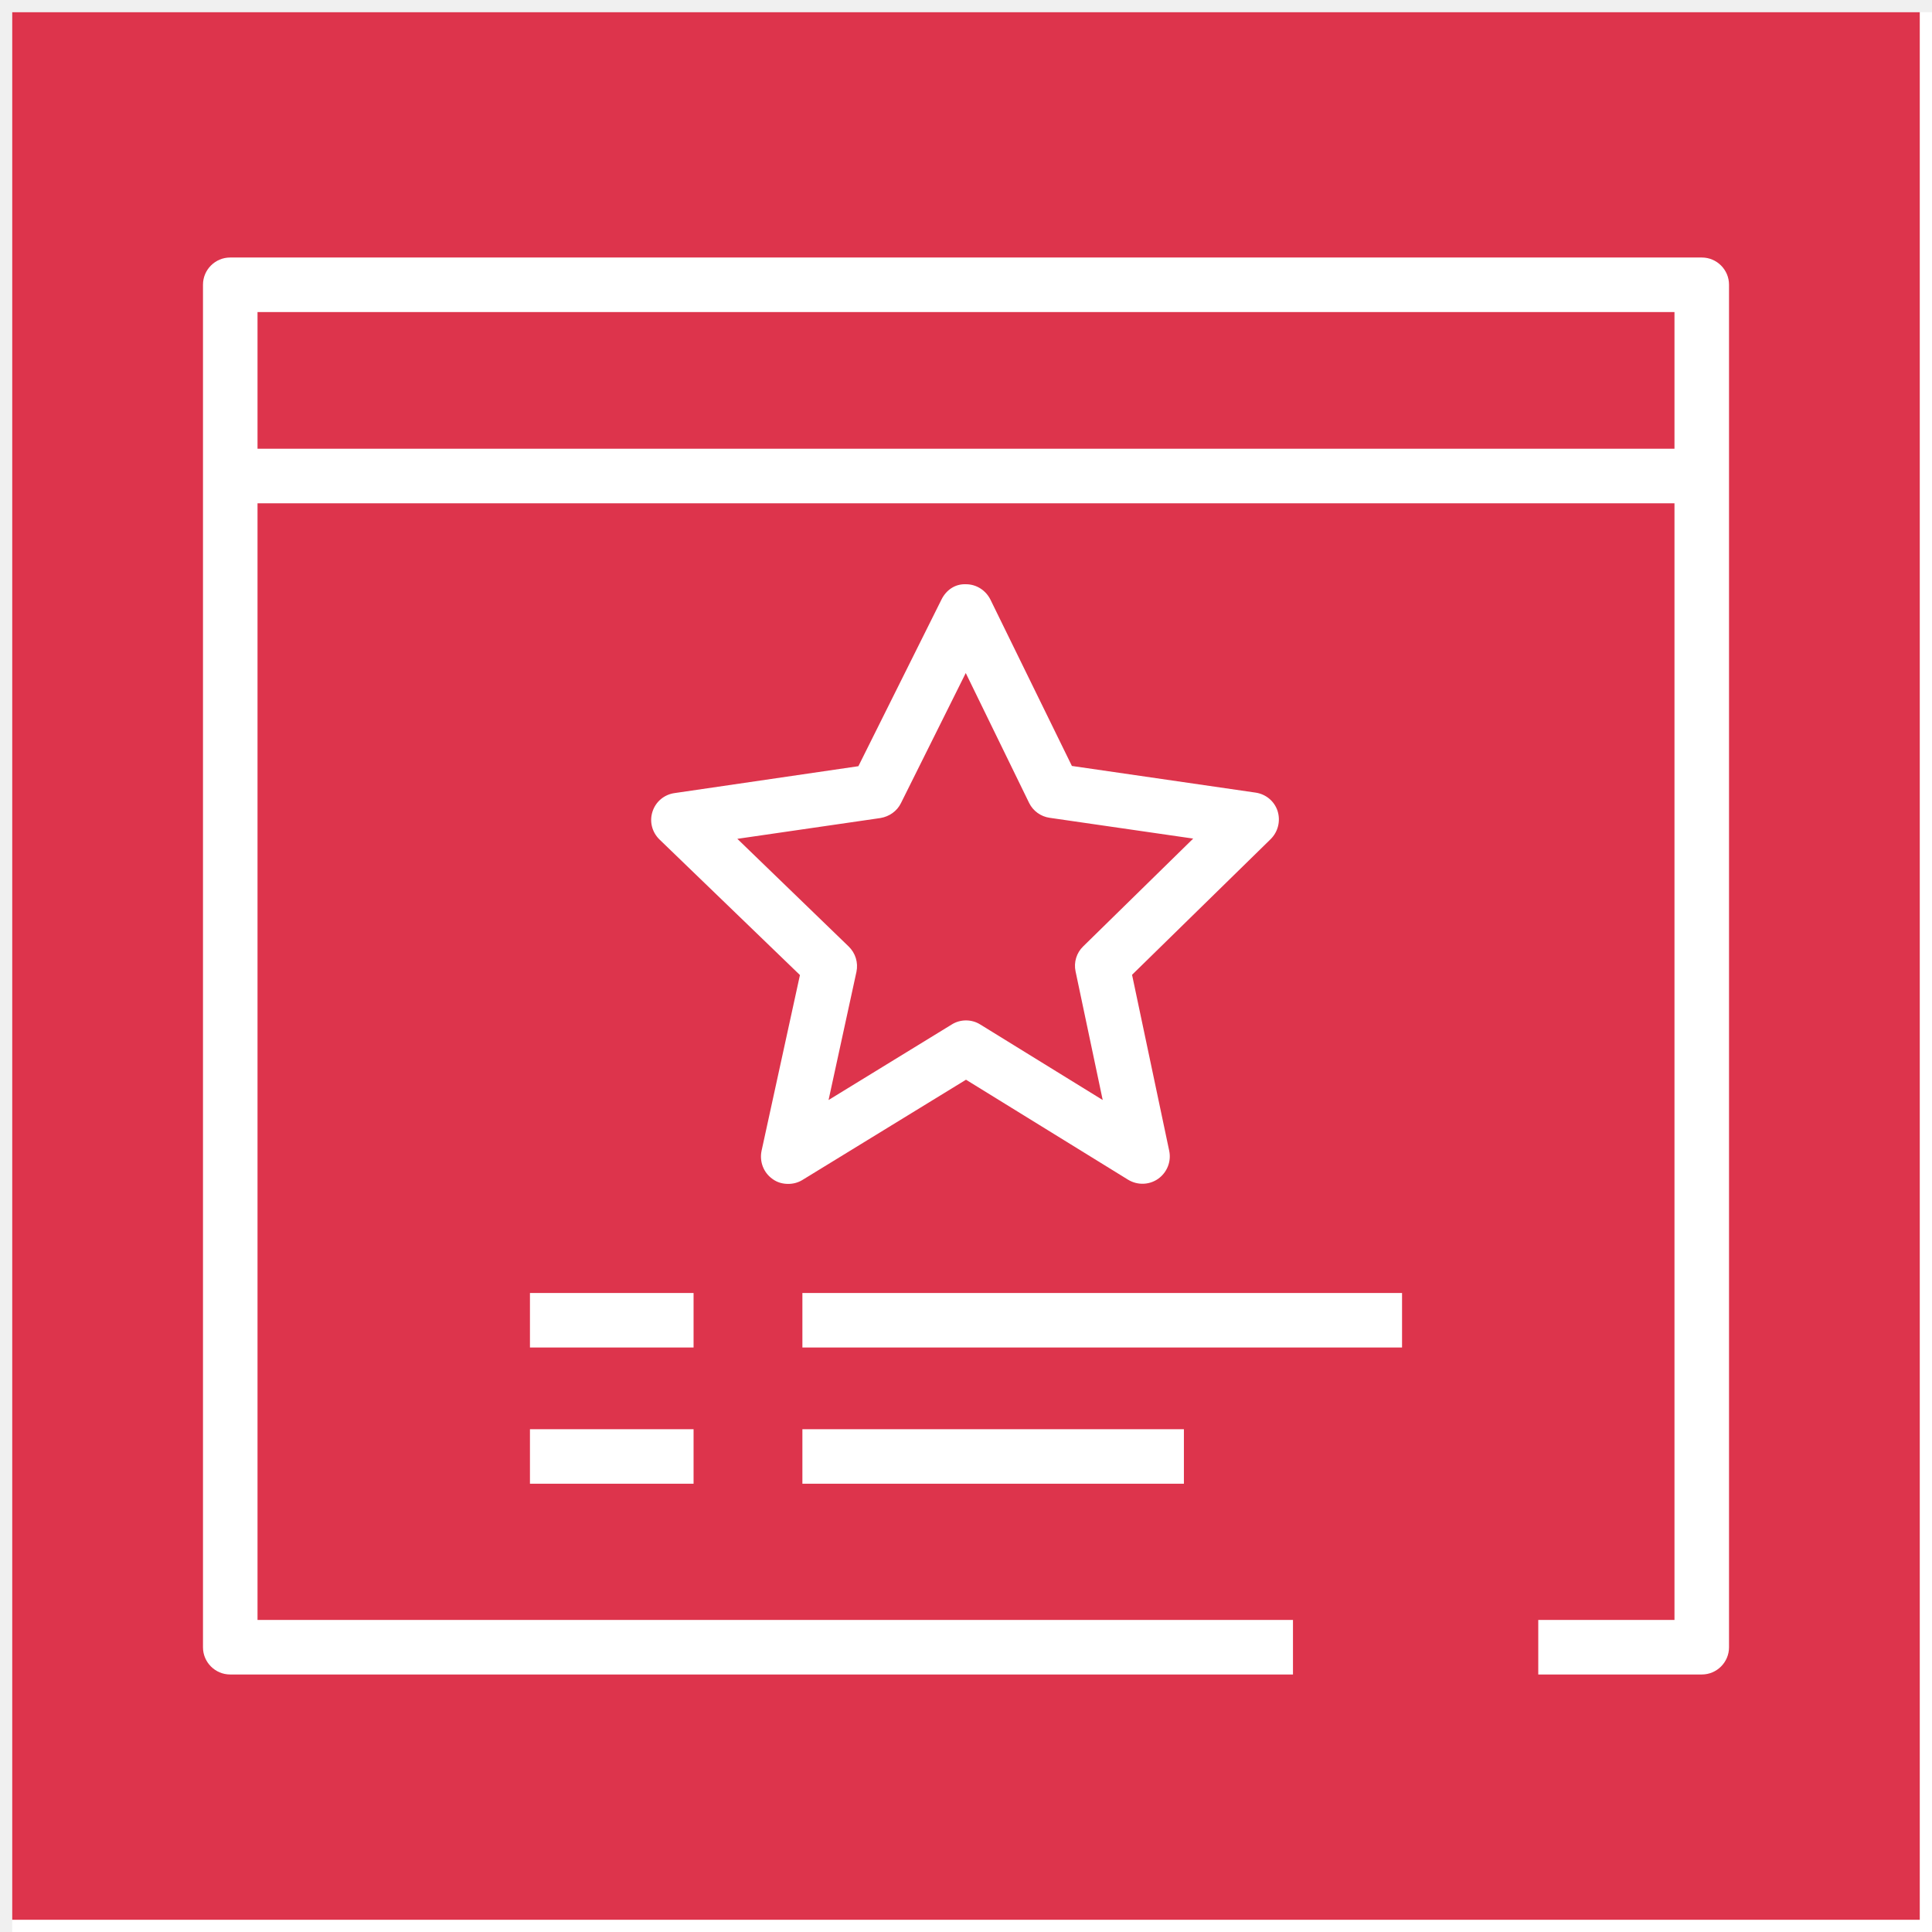
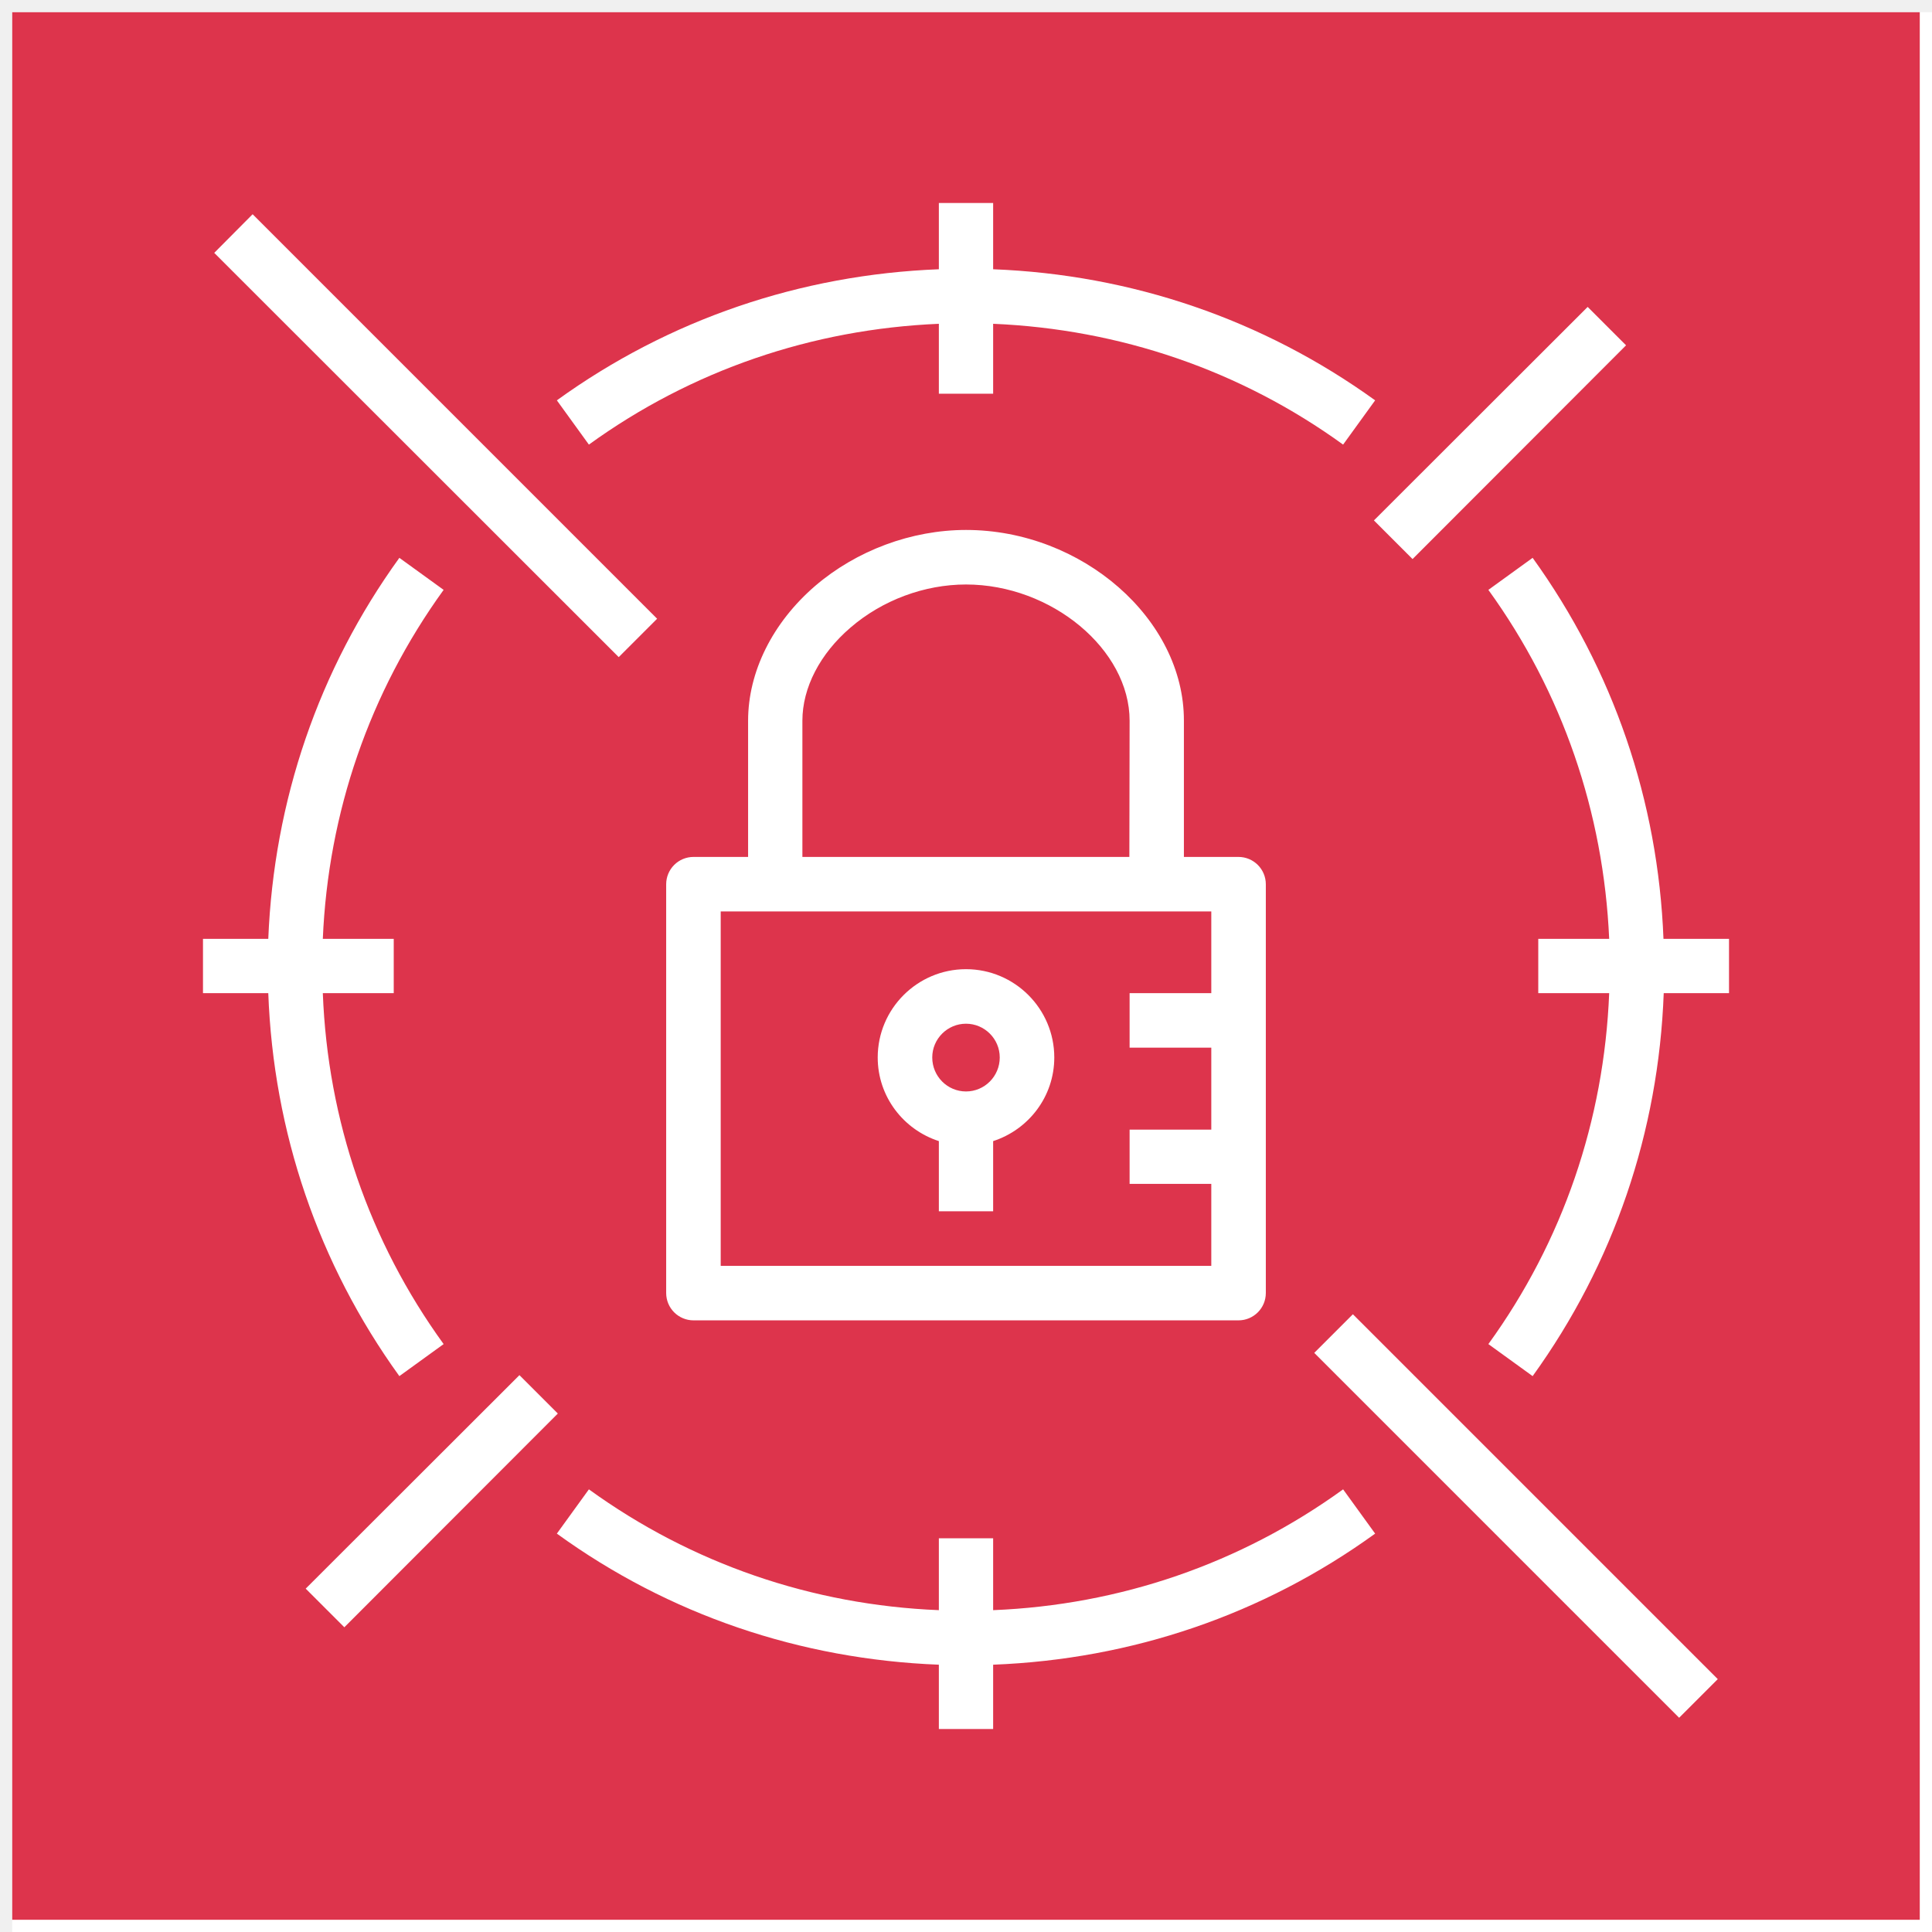
- <svg xmlns="http://www.w3.org/2000/svg" version="1.1" width="79px" height="79px" viewBox="-0.5 -0.5 79 79" content="&lt;mxfile host=&quot;app.diagrams.net&quot; agent=&quot;Mozilla/5.0 (Windows NT 10.0; Win64; x64) AppleWebKit/537.36 (KHTML, like Gecko) Chrome/128.0.0.0 Safari/537.36&quot; version=&quot;24.7.12&quot; scale=&quot;1&quot; border=&quot;0&quot;&gt;&#10;  &lt;diagram id=&quot;Ht1M8jgEwFfnCIfOTk4-&quot; name=&quot;Page-1&quot;&gt;&#10;    &lt;mxGraphModel dx=&quot;1472&quot; dy=&quot;1040&quot; grid=&quot;0&quot; gridSize=&quot;10&quot; guides=&quot;1&quot; tooltips=&quot;1&quot; connect=&quot;1&quot; arrows=&quot;1&quot; fold=&quot;1&quot; page=&quot;0&quot; pageScale=&quot;1&quot; pageWidth=&quot;827&quot; pageHeight=&quot;1169&quot; math=&quot;0&quot; shadow=&quot;0&quot;&gt;&#10;      &lt;root&gt;&#10;        &lt;mxCell id=&quot;0&quot; /&gt;&#10;        &lt;mxCell id=&quot;1&quot; parent=&quot;0&quot; /&gt;&#10;        &lt;mxCell id=&quot;CLg2kltCwuJcUN33AdQs-4&quot; value=&quot;&quot; style=&quot;sketch=0;points=[[0,0,0],[0.25,0,0],[0.5,0,0],[0.75,0,0],[1,0,0],[0,1,0],[0.25,1,0],[0.5,1,0],[0.75,1,0],[1,1,0],[0,0.25,0],[0,0.5,0],[0,0.75,0],[1,0.25,0],[1,0.5,0],[1,0.75,0]];outlineConnect=0;fontColor=#232F3E;fillColor=#DD344C;strokeColor=#ffffff;dashed=0;verticalLabelPosition=bottom;verticalAlign=top;align=center;html=1;fontSize=12;fontStyle=0;aspect=fixed;shape=mxgraph.aws4.resourceIcon;resIcon=mxgraph.aws4.certificate_manager_3;&quot; vertex=&quot;1&quot; parent=&quot;1&quot;&gt;&#10;          &lt;mxGeometry x=&quot;541&quot; y=&quot;190&quot; width=&quot;78&quot; height=&quot;78&quot; as=&quot;geometry&quot; /&gt;&#10;        &lt;/mxCell&gt;&#10;      &lt;/root&gt;&#10;    &lt;/mxGraphModel&gt;&#10;  &lt;/diagram&gt;&#10;&lt;/mxfile&gt;&#10;" style="background-color: rgb(255, 255, 255);">
+ <svg xmlns="http://www.w3.org/2000/svg" version="1.1" width="79px" height="79px" viewBox="-0.5 -0.5 79 79" content="&lt;mxfile host=&quot;app.diagrams.net&quot; agent=&quot;Mozilla/5.0 (Windows NT 10.0; Win64; x64) AppleWebKit/537.36 (KHTML, like Gecko) Chrome/128.0.0.0 Safari/537.36&quot; version=&quot;24.7.12&quot; scale=&quot;1&quot; border=&quot;0&quot;&gt;&#10;  &lt;diagram id=&quot;Ht1M8jgEwFfnCIfOTk4-&quot; name=&quot;Page-1&quot;&gt;&#10;    &lt;mxGraphModel dx=&quot;536&quot; dy=&quot;520&quot; grid=&quot;0&quot; gridSize=&quot;10&quot; guides=&quot;1&quot; tooltips=&quot;1&quot; connect=&quot;1&quot; arrows=&quot;1&quot; fold=&quot;1&quot; page=&quot;0&quot; pageScale=&quot;1&quot; pageWidth=&quot;827&quot; pageHeight=&quot;1169&quot; math=&quot;0&quot; shadow=&quot;0&quot;&gt;&#10;      &lt;root&gt;&#10;        &lt;mxCell id=&quot;0&quot; /&gt;&#10;        &lt;mxCell id=&quot;1&quot; parent=&quot;0&quot; /&gt;&#10;        &lt;mxCell id=&quot;avGQMYYckVE-guQs1G8Z-3&quot; value=&quot;&quot; style=&quot;sketch=0;points=[[0,0,0],[0.25,0,0],[0.5,0,0],[0.75,0,0],[1,0,0],[0,1,0],[0.25,1,0],[0.5,1,0],[0.75,1,0],[1,1,0],[0,0.25,0],[0,0.5,0],[0,0.75,0],[1,0.25,0],[1,0.5,0],[1,0.75,0]];outlineConnect=0;fontColor=#232F3E;fillColor=#DD344C;strokeColor=#ffffff;dashed=0;verticalLabelPosition=bottom;verticalAlign=top;align=center;html=1;fontSize=12;fontStyle=0;aspect=fixed;shape=mxgraph.aws4.resourceIcon;resIcon=mxgraph.aws4.secrets_manager;&quot; vertex=&quot;1&quot; parent=&quot;1&quot;&gt;&#10;          &lt;mxGeometry x=&quot;654&quot; y=&quot;346&quot; width=&quot;78&quot; height=&quot;78&quot; as=&quot;geometry&quot; /&gt;&#10;        &lt;/mxCell&gt;&#10;      &lt;/root&gt;&#10;    &lt;/mxGraphModel&gt;&#10;  &lt;/diagram&gt;&#10;&lt;/mxfile&gt;&#10;" style="background-color: rgb(255, 255, 255);">
  <defs />
  <rect fill="#ffffff" width="100%" height="100%" x="0" y="0" />
  <g>
    <g data-cell-id="0">
      <g data-cell-id="1">
-         <g data-cell-id="CLg2kltCwuJcUN33AdQs-4">
+         <g data-cell-id="avGQMYYckVE-guQs1G8Z-3">
          <g>
            <path d="M 0 0 L 78 0 L 78 78 L 0 78 Z" fill="#dd344c" stroke="none" pointer-events="all" />
-             <path d="M 34.2 38.2 C 34.48 38.47 34.6 38.86 34.52 39.24 L 33.38 44.48 L 38.42 41.39 C 38.77 41.17 39.23 41.17 39.58 41.39 L 44.59 44.48 L 43.48 39.22 C 43.4 38.85 43.52 38.46 43.79 38.2 L 48.29 33.79 L 42.42 32.94 C 42.06 32.89 41.74 32.66 41.58 32.33 L 38.99 27.02 L 36.34 32.34 C 36.18 32.67 35.86 32.89 35.5 32.95 L 29.65 33.8 Z M 30.64 46.56 L 32.21 39.37 L 26.47 33.83 C 26.16 33.53 26.05 33.09 26.18 32.69 C 26.31 32.28 26.66 31.99 27.08 31.93 L 34.6 30.83 L 38 24.01 C 38.19 23.63 38.55 23.37 39 23.39 C 39.43 23.39 39.81 23.64 40 24.02 L 43.33 30.82 L 50.84 31.91 C 51.26 31.97 51.61 32.26 51.74 32.66 C 51.87 33.07 51.76 33.51 51.46 33.81 L 45.79 39.36 L 47.31 46.56 C 47.4 47 47.22 47.44 46.86 47.7 C 46.49 47.96 46.01 47.97 45.63 47.74 L 39 43.65 L 32.31 47.75 C 32.13 47.86 31.93 47.91 31.73 47.91 C 31.5 47.91 31.28 47.85 31.09 47.71 C 30.72 47.45 30.55 47 30.64 46.56 Z M 10.03 17.85 L 67.97 17.85 L 67.97 12.26 L 10.03 12.26 Z M 70.2 11.14 L 70.2 66.86 C 70.2 67.47 69.7 67.97 69.09 67.97 L 62.4 67.97 L 62.4 65.74 L 67.97 65.74 L 67.97 20.08 L 10.03 20.08 L 10.03 65.74 L 52.37 65.74 L 52.37 67.97 L 8.91 67.97 C 8.3 67.97 7.8 67.47 7.8 66.86 L 7.8 11.14 C 7.8 10.53 8.3 10.03 8.91 10.03 L 69.09 10.03 C 69.7 10.03 70.2 10.53 70.2 11.14 Z M 21.17 60.17 L 27.86 60.17 L 27.86 57.94 L 21.17 57.94 Z M 32.31 60.17 L 47.91 60.17 L 47.91 57.94 L 32.31 57.94 Z M 21.17 54.6 L 27.86 54.6 L 27.86 52.37 L 21.17 52.37 Z M 32.31 54.6 L 56.83 54.6 L 56.83 52.37 L 32.31 52.37 Z" fill="#ffffff" stroke="none" pointer-events="all" />
+             <path d="M 37.62 42.74 C 37.62 43.51 38.24 44.13 39 44.13 C 39.76 44.13 40.38 43.51 40.38 42.74 C 40.38 41.98 39.76 41.36 39 41.36 C 38.24 41.36 37.62 41.98 37.62 42.74 Z M 35.39 42.74 C 35.39 40.75 37.01 39.13 39 39.13 C 40.99 39.13 42.61 40.75 42.61 42.74 C 42.61 44.34 41.56 45.69 40.11 46.16 L 40.11 49.03 L 37.89 49.03 L 37.89 46.16 C 36.44 45.69 35.39 44.34 35.39 42.74 Z M 49.03 36.77 L 28.97 36.77 L 28.97 51.26 L 49.03 51.26 L 49.03 47.91 L 45.69 47.91 L 45.69 45.69 L 49.03 45.69 L 49.03 42.34 L 45.69 42.34 L 45.69 40.11 L 49.03 40.11 Z M 32.31 34.54 L 45.68 34.54 L 45.69 28.97 C 45.69 26.06 42.5 23.4 39 23.4 L 39 23.4 C 37.3 23.4 35.58 24.04 34.28 25.16 C 33.03 26.23 32.31 27.62 32.31 28.97 Z M 47.91 28.97 L 47.91 34.54 L 50.14 34.54 C 50.76 34.54 51.26 35.04 51.26 35.66 L 51.26 52.37 C 51.26 52.99 50.76 53.49 50.14 53.49 L 27.86 53.49 C 27.24 53.49 26.74 52.99 26.74 52.37 L 26.74 35.66 C 26.74 35.04 27.24 34.54 27.86 34.54 L 30.09 34.54 L 30.09 28.97 C 30.09 26.97 31.09 24.96 32.83 23.46 C 34.52 22.01 36.77 21.17 39 21.17 L 39 21.17 C 43.75 21.17 47.92 24.82 47.91 28.97 Z M 15.83 55.77 L 17.64 54.46 C 14.59 50.25 12.9 45.31 12.7 40.11 L 15.6 40.11 L 15.6 37.89 L 12.7 37.89 C 12.92 32.72 14.61 27.81 17.64 23.62 L 15.83 22.31 C 12.52 26.89 10.7 32.25 10.47 37.89 L 7.8 37.89 L 7.8 40.11 L 10.47 40.11 C 10.68 45.78 12.51 51.17 15.83 55.77 Z M 54.42 60.4 C 50.22 63.44 45.29 65.13 40.11 65.34 L 40.11 62.4 L 37.89 62.4 L 37.89 65.34 C 32.71 65.13 27.78 63.44 23.58 60.4 L 22.27 62.21 C 26.85 65.53 32.23 67.35 37.89 67.57 L 37.89 70.2 L 40.11 70.2 L 40.11 67.57 C 45.77 67.35 51.14 65.53 55.73 62.21 Z M 23.58 17.68 C 27.78 14.64 32.71 12.96 37.89 12.74 L 37.89 15.6 L 40.11 15.6 L 40.11 12.74 C 45.29 12.96 50.22 14.64 54.42 17.68 L 55.73 15.87 C 51.14 12.56 45.77 10.73 40.11 10.51 L 40.11 7.8 L 37.89 7.8 L 37.89 10.51 C 32.23 10.73 26.85 12.56 22.27 15.87 Z M 67.52 37.89 C 67.3 32.25 65.47 26.89 62.17 22.31 L 60.36 23.62 C 63.39 27.81 65.07 32.72 65.3 37.89 L 62.4 37.89 L 62.4 40.11 L 65.3 40.11 C 65.09 45.31 63.41 50.25 60.36 54.46 L 62.17 55.77 C 65.49 51.17 67.32 45.78 67.53 40.11 L 70.2 40.11 L 70.2 37.89 Z M 57.26 22.36 L 65.99 13.62 L 64.42 12.05 L 55.68 20.78 Z M 20.74 55.73 L 12 64.46 L 13.58 66.04 L 22.31 57.3 Z M 26.37 24.8 L 9.83 8.26 L 8.26 9.84 L 24.8 26.37 Z M 54.82 53.24 L 69.74 68.16 L 68.16 69.74 L 53.24 54.82 Z" fill="#ffffff" stroke="none" pointer-events="all" />
          </g>
        </g>
      </g>
    </g>
  </g>
</svg>
